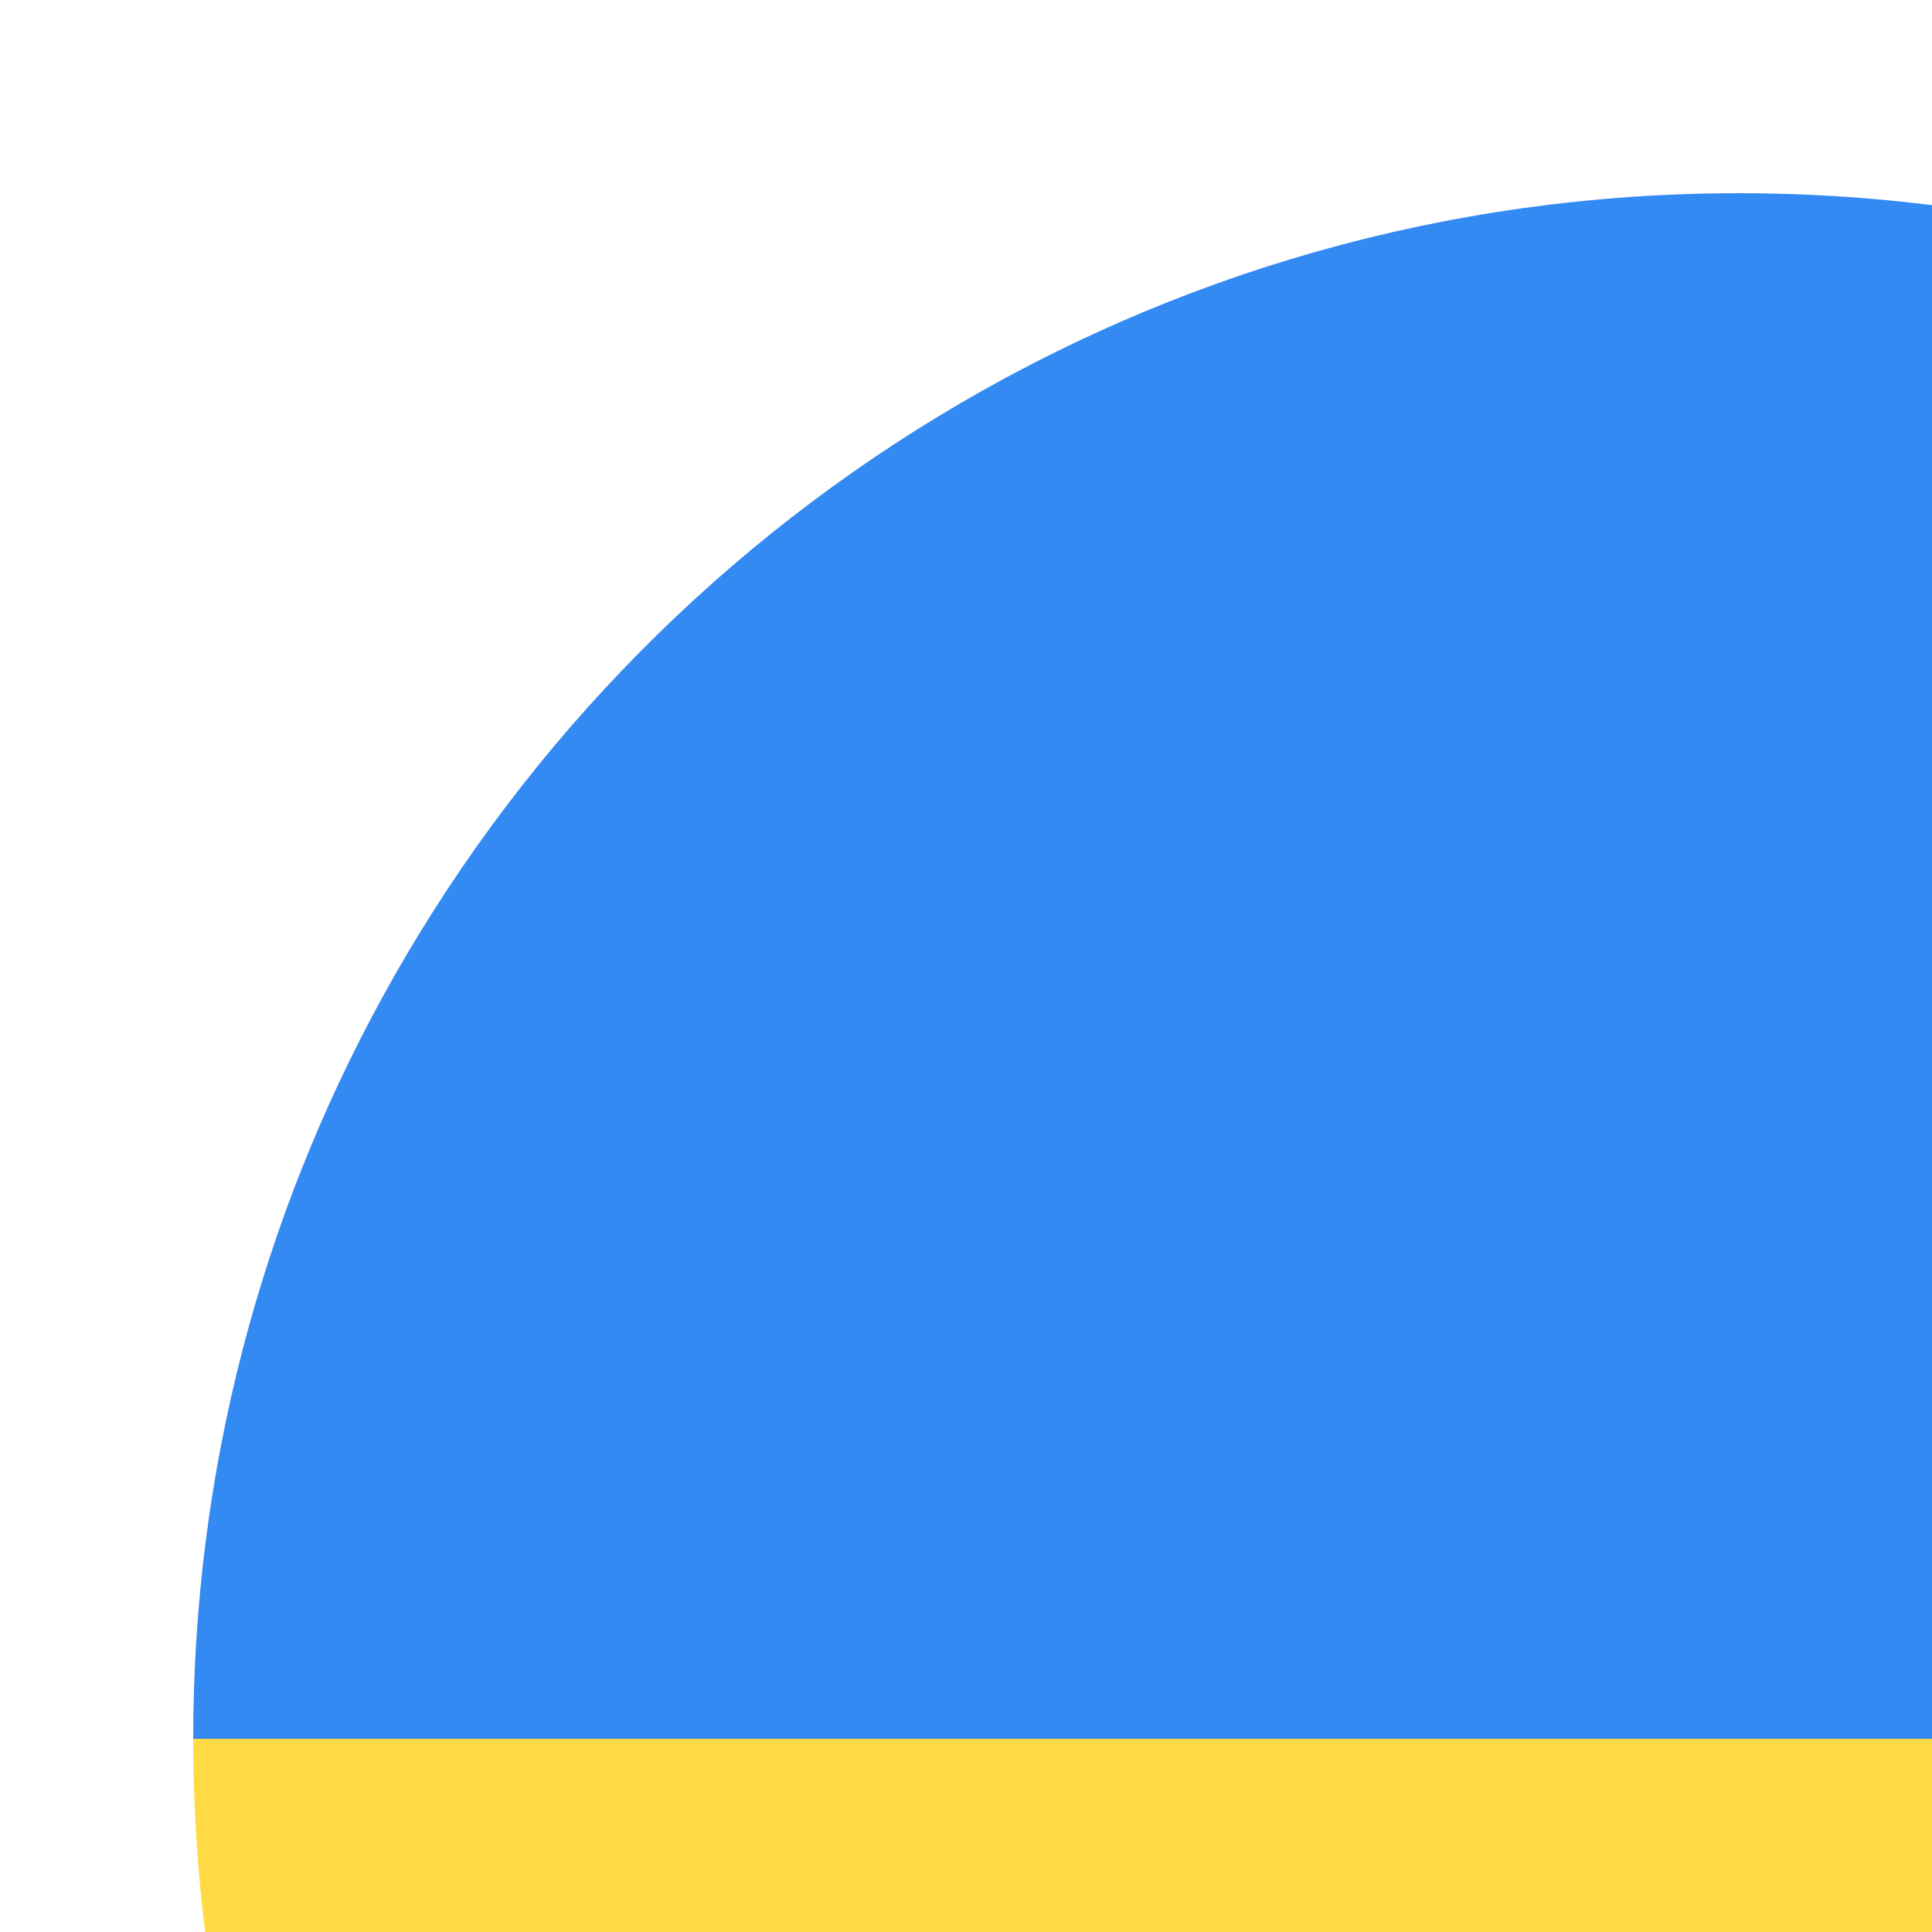
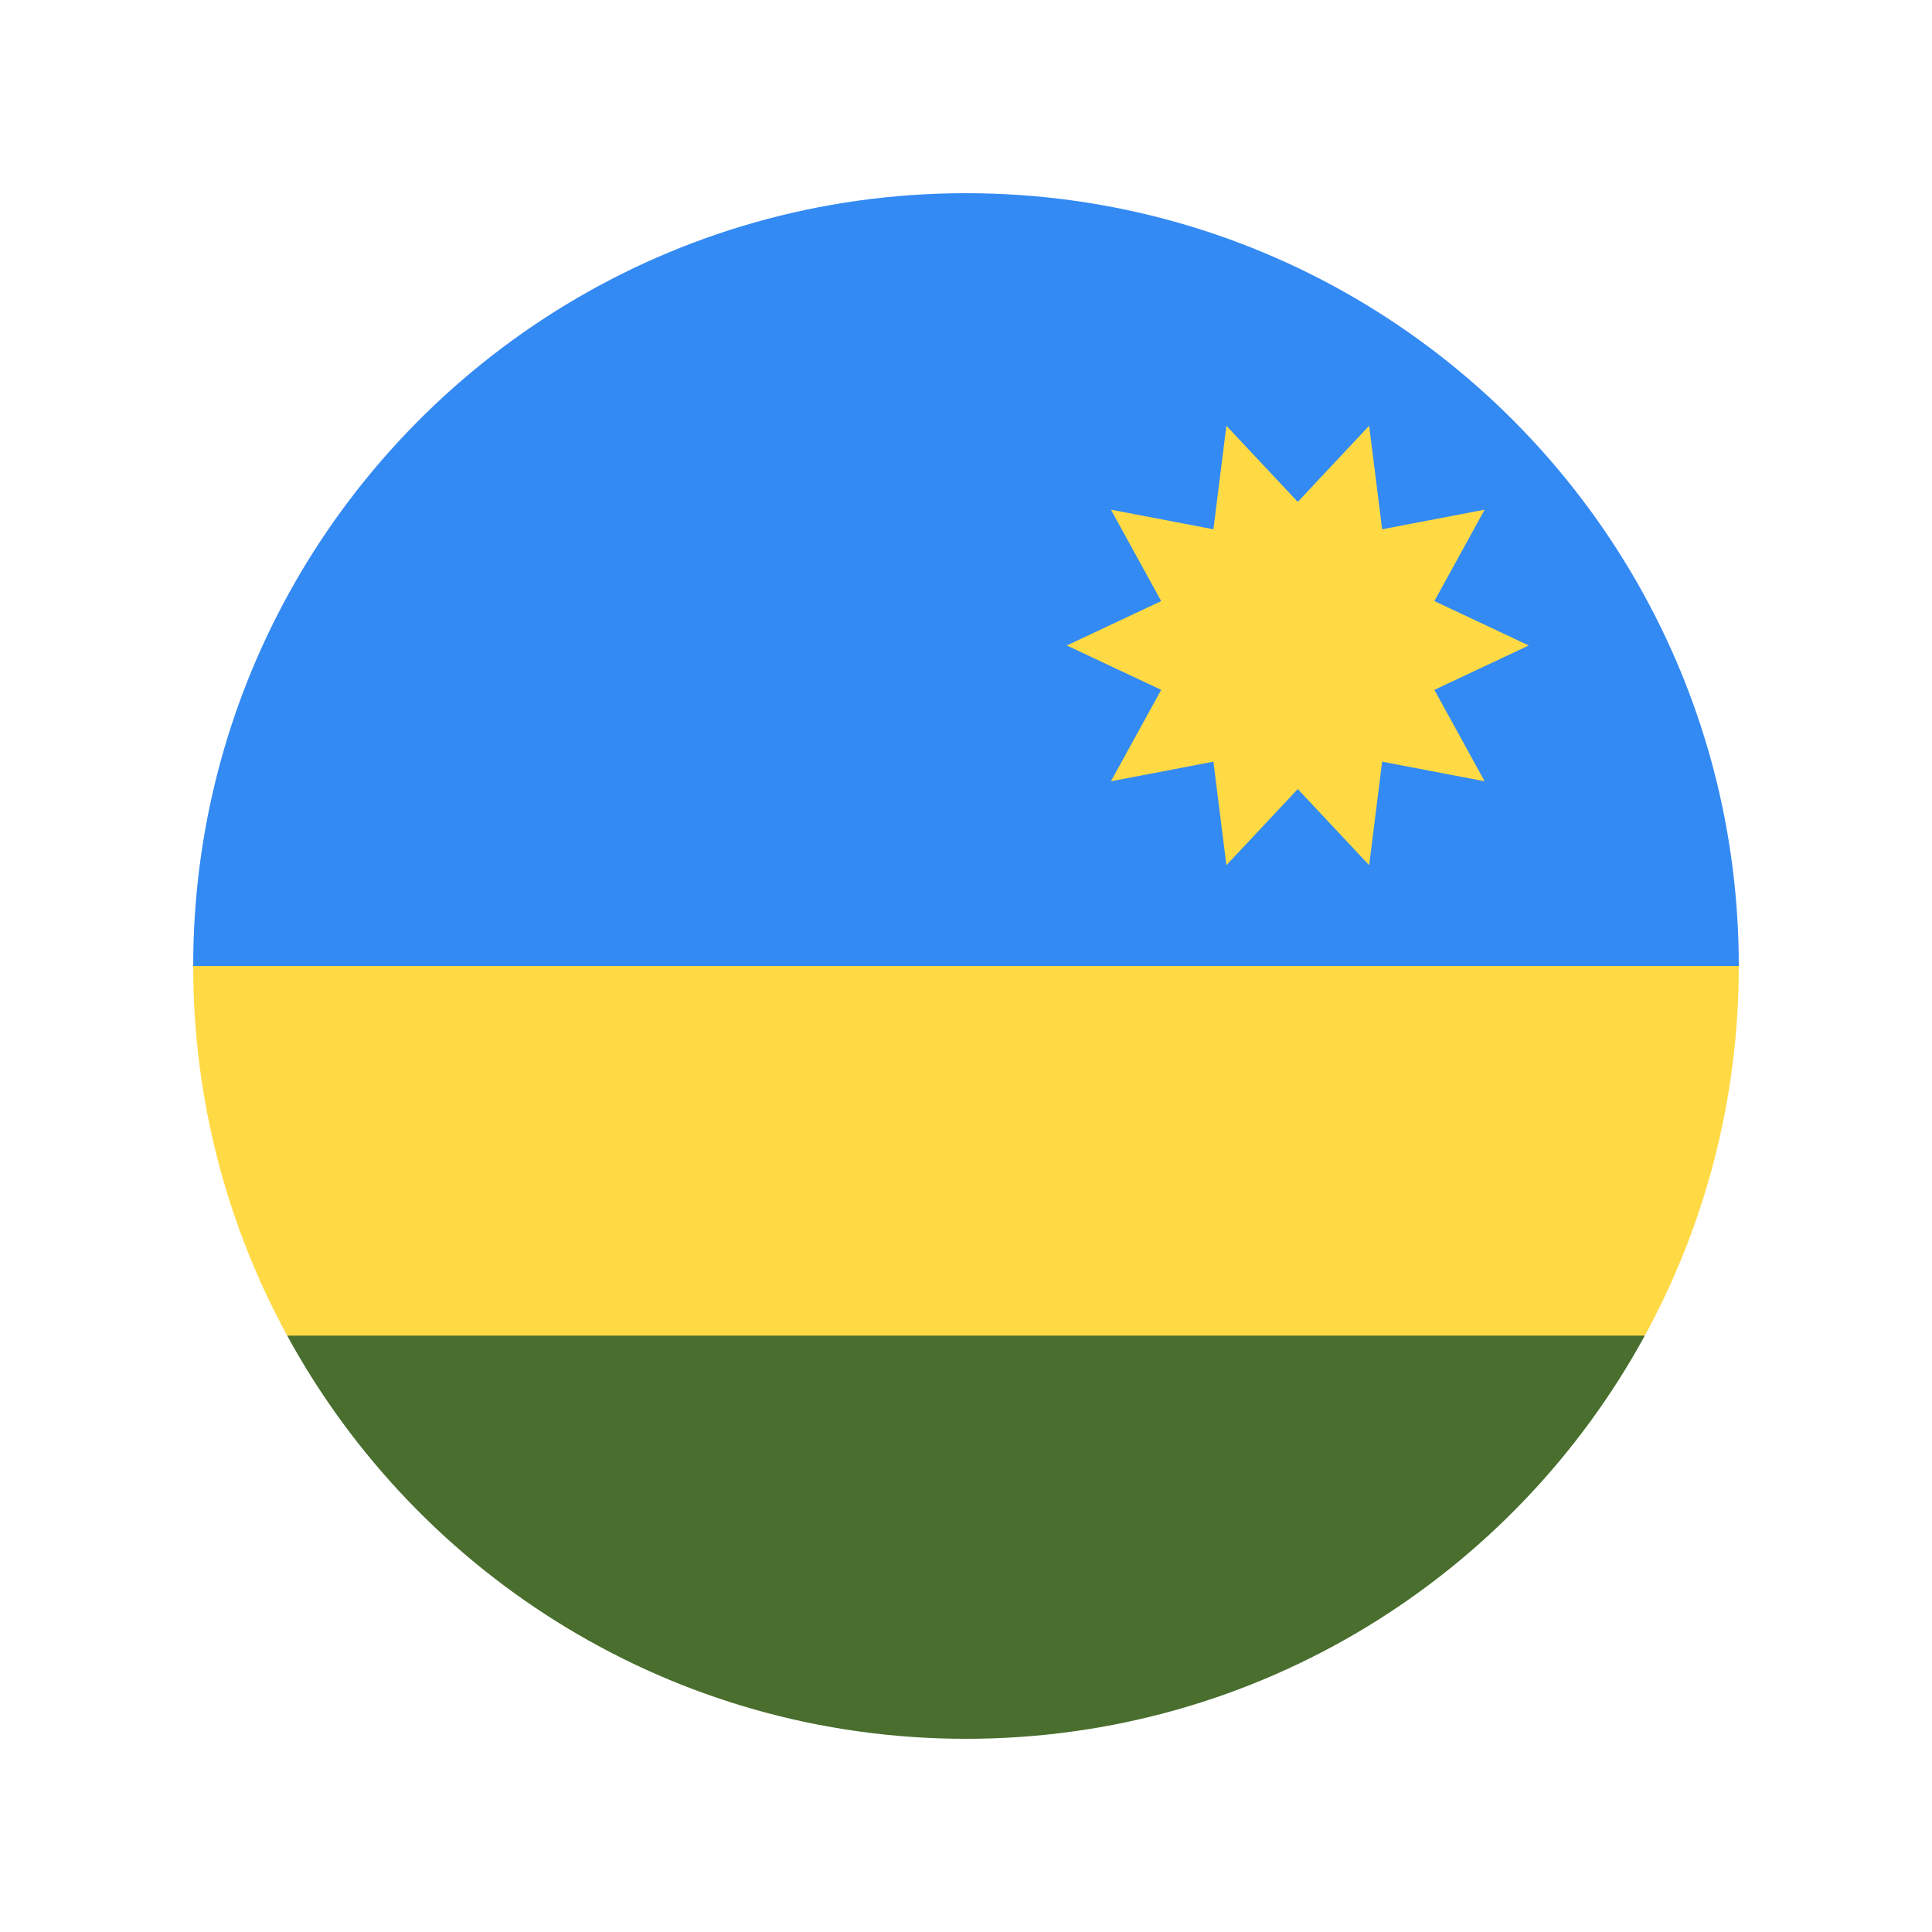
- <svg xmlns="http://www.w3.org/2000/svg" width="100" height="100" id="Layer_1" enable-background="new 0 0 512 512" viewBox="-32 -32 320 320">
+ <svg xmlns="http://www.w3.org/2000/svg" width="100" height="100" id="Layer_1" enable-background="new 0 0 512 512" viewBox="-64 -64 640 640">
  <path d="m0 256c0 44.35 11.283 86.064 31.127 122.435l224.873 22.261 224.873-22.261c19.844-36.371 31.127-78.085 31.127-122.435l-256-22.261z" fill="#ffda44" />
  <path d="m480.873 133.565c-43.419-79.576-127.838-133.565-224.873-133.565s-181.454 53.989-224.873 133.565c-19.844 36.371-31.127 78.085-31.127 122.435h512c0-44.35-11.283-86.064-31.127-122.435z" fill="#338af3" />
  <path d="m256 512c97.035 0 181.454-53.989 224.873-133.565h-449.746c43.419 79.576 127.838 133.565 224.873 133.565z" fill="#496e2d" />
  <path d="m289.391 149.821 31.266 14.707-16.649 30.28 33.95-6.494 4.302 34.295 23.646-25.224 23.648 25.224 4.301-34.295 33.95 6.492-16.648-30.279 31.264-14.706-31.265-14.705 16.649-30.28-33.949 6.494-4.303-34.295-23.647 25.224-23.647-25.224-4.301 34.295-33.951-6.494 16.649 30.281z" fill="#ffda44" />
  <g />
  <g />
  <g />
  <g />
  <g />
  <g />
  <g />
  <g />
  <g />
  <g />
  <g />
  <g />
  <g />
  <g />
  <g />
</svg>
